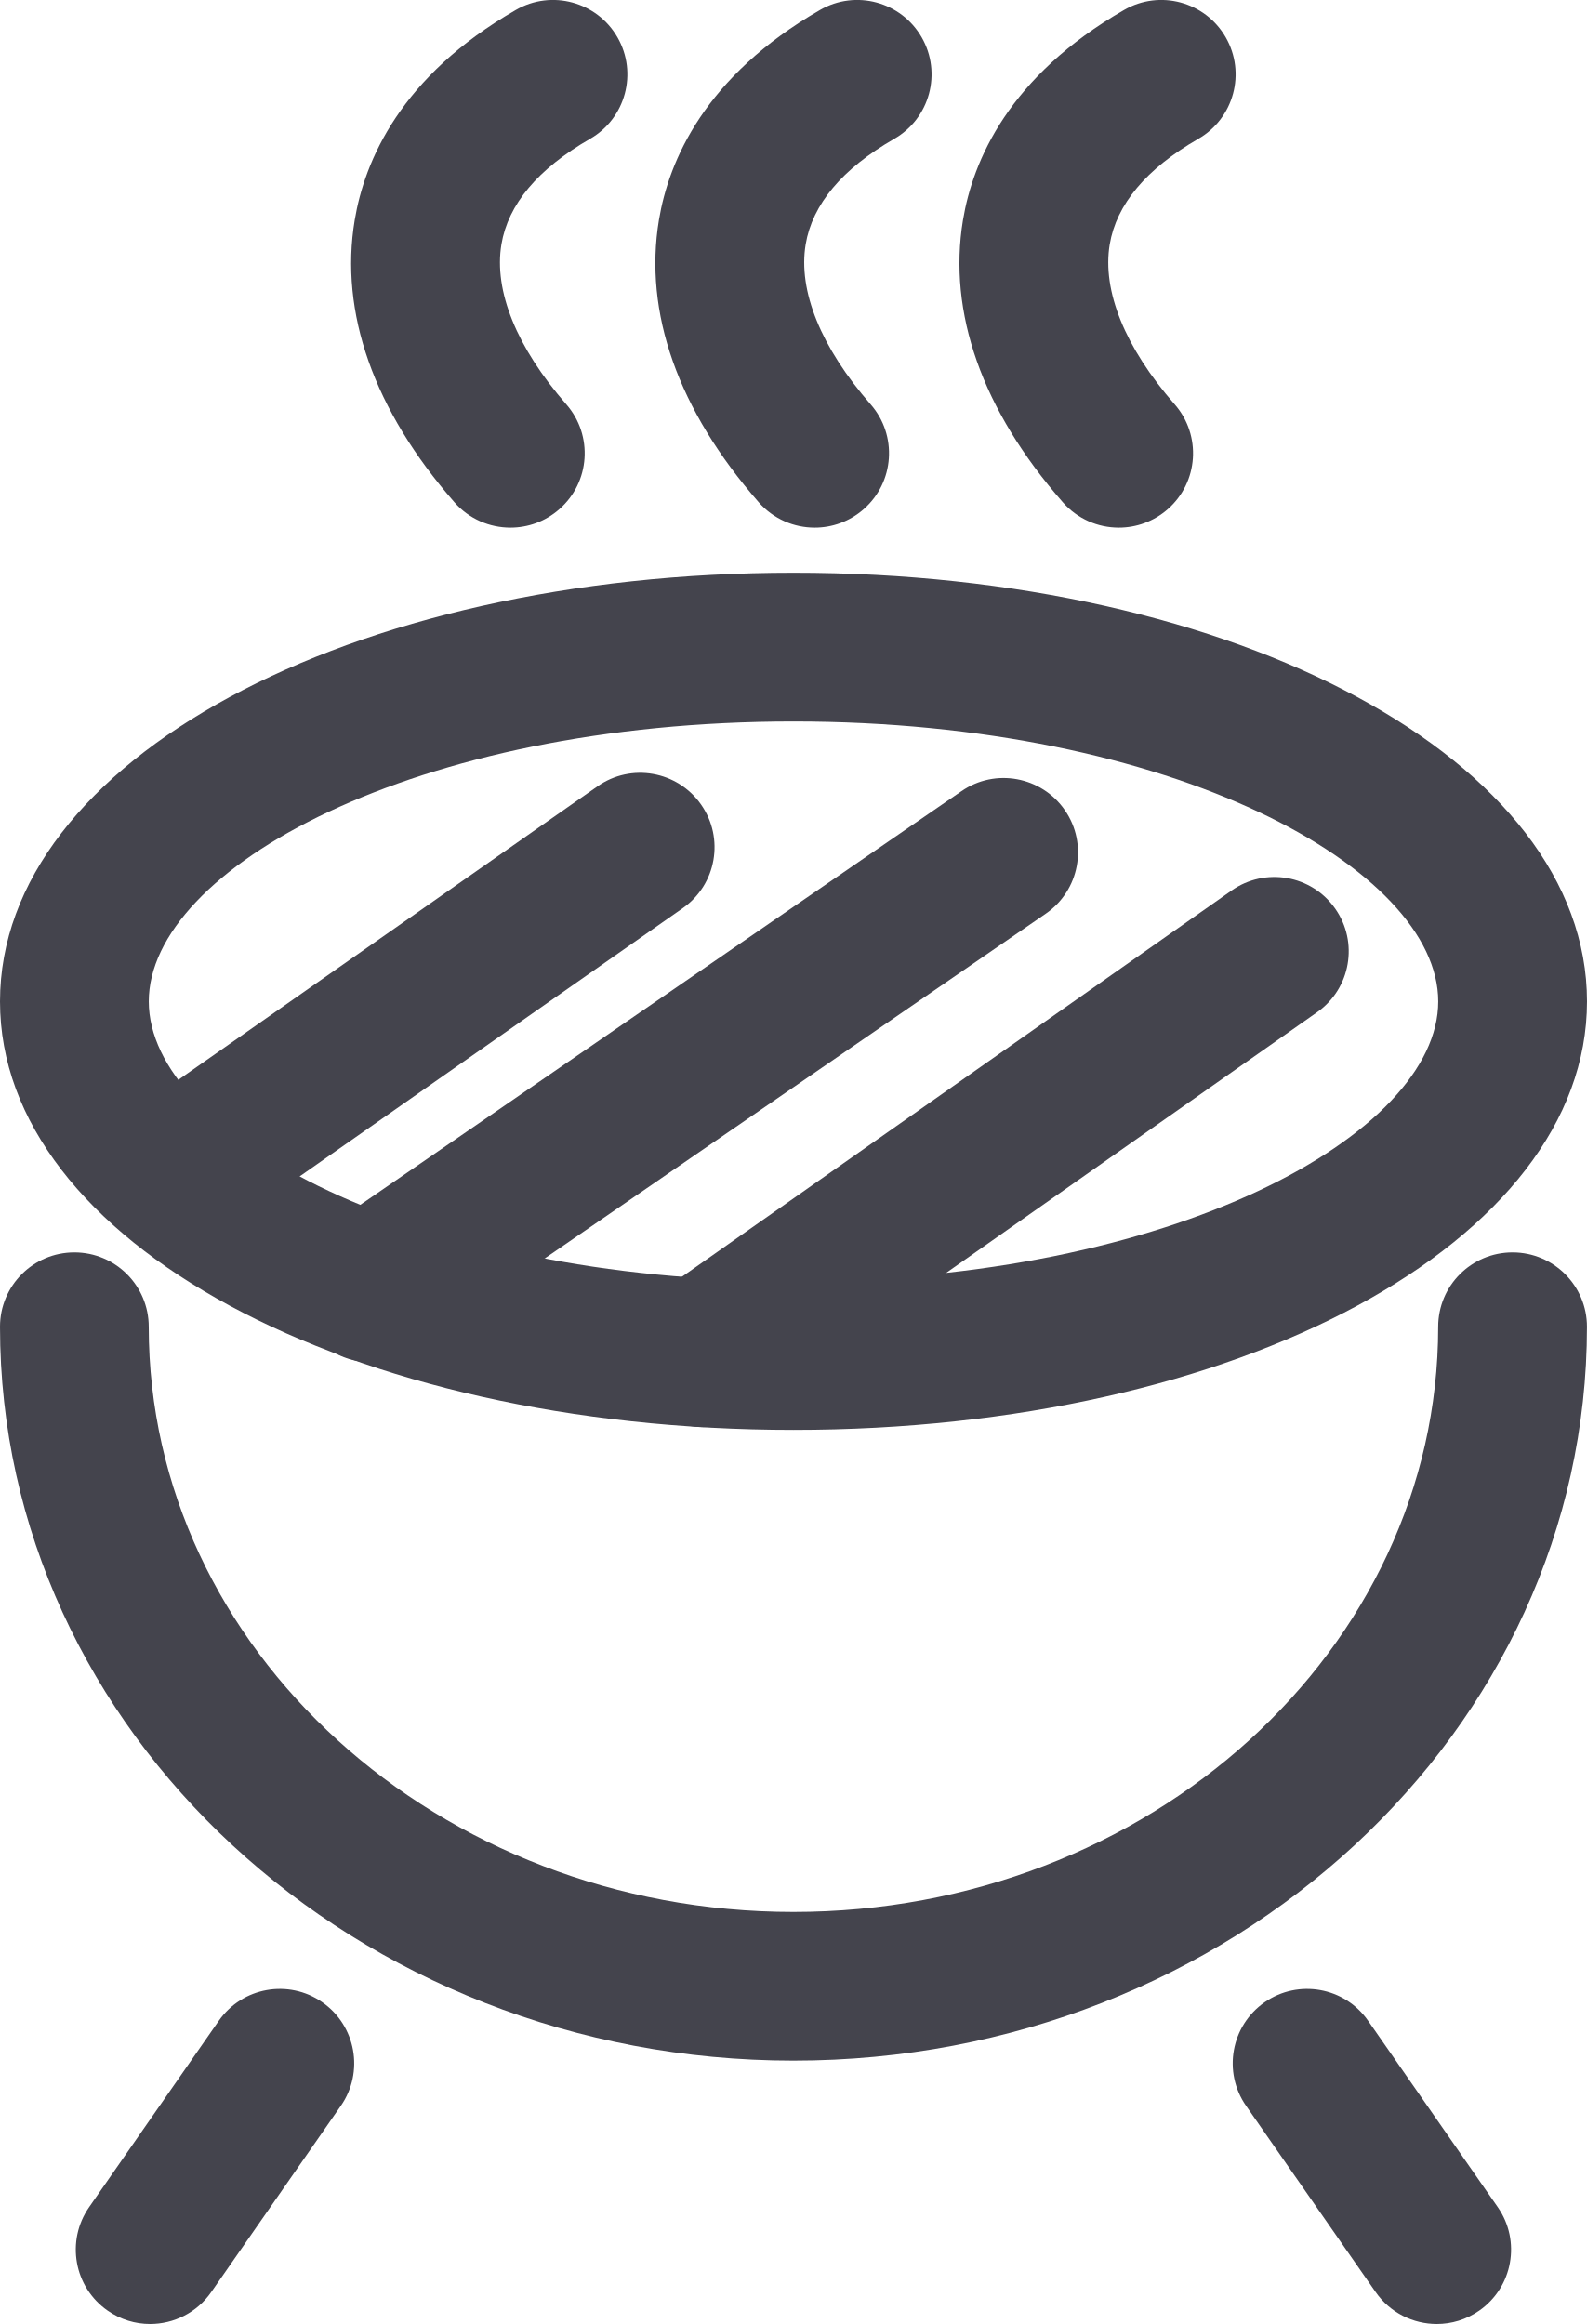
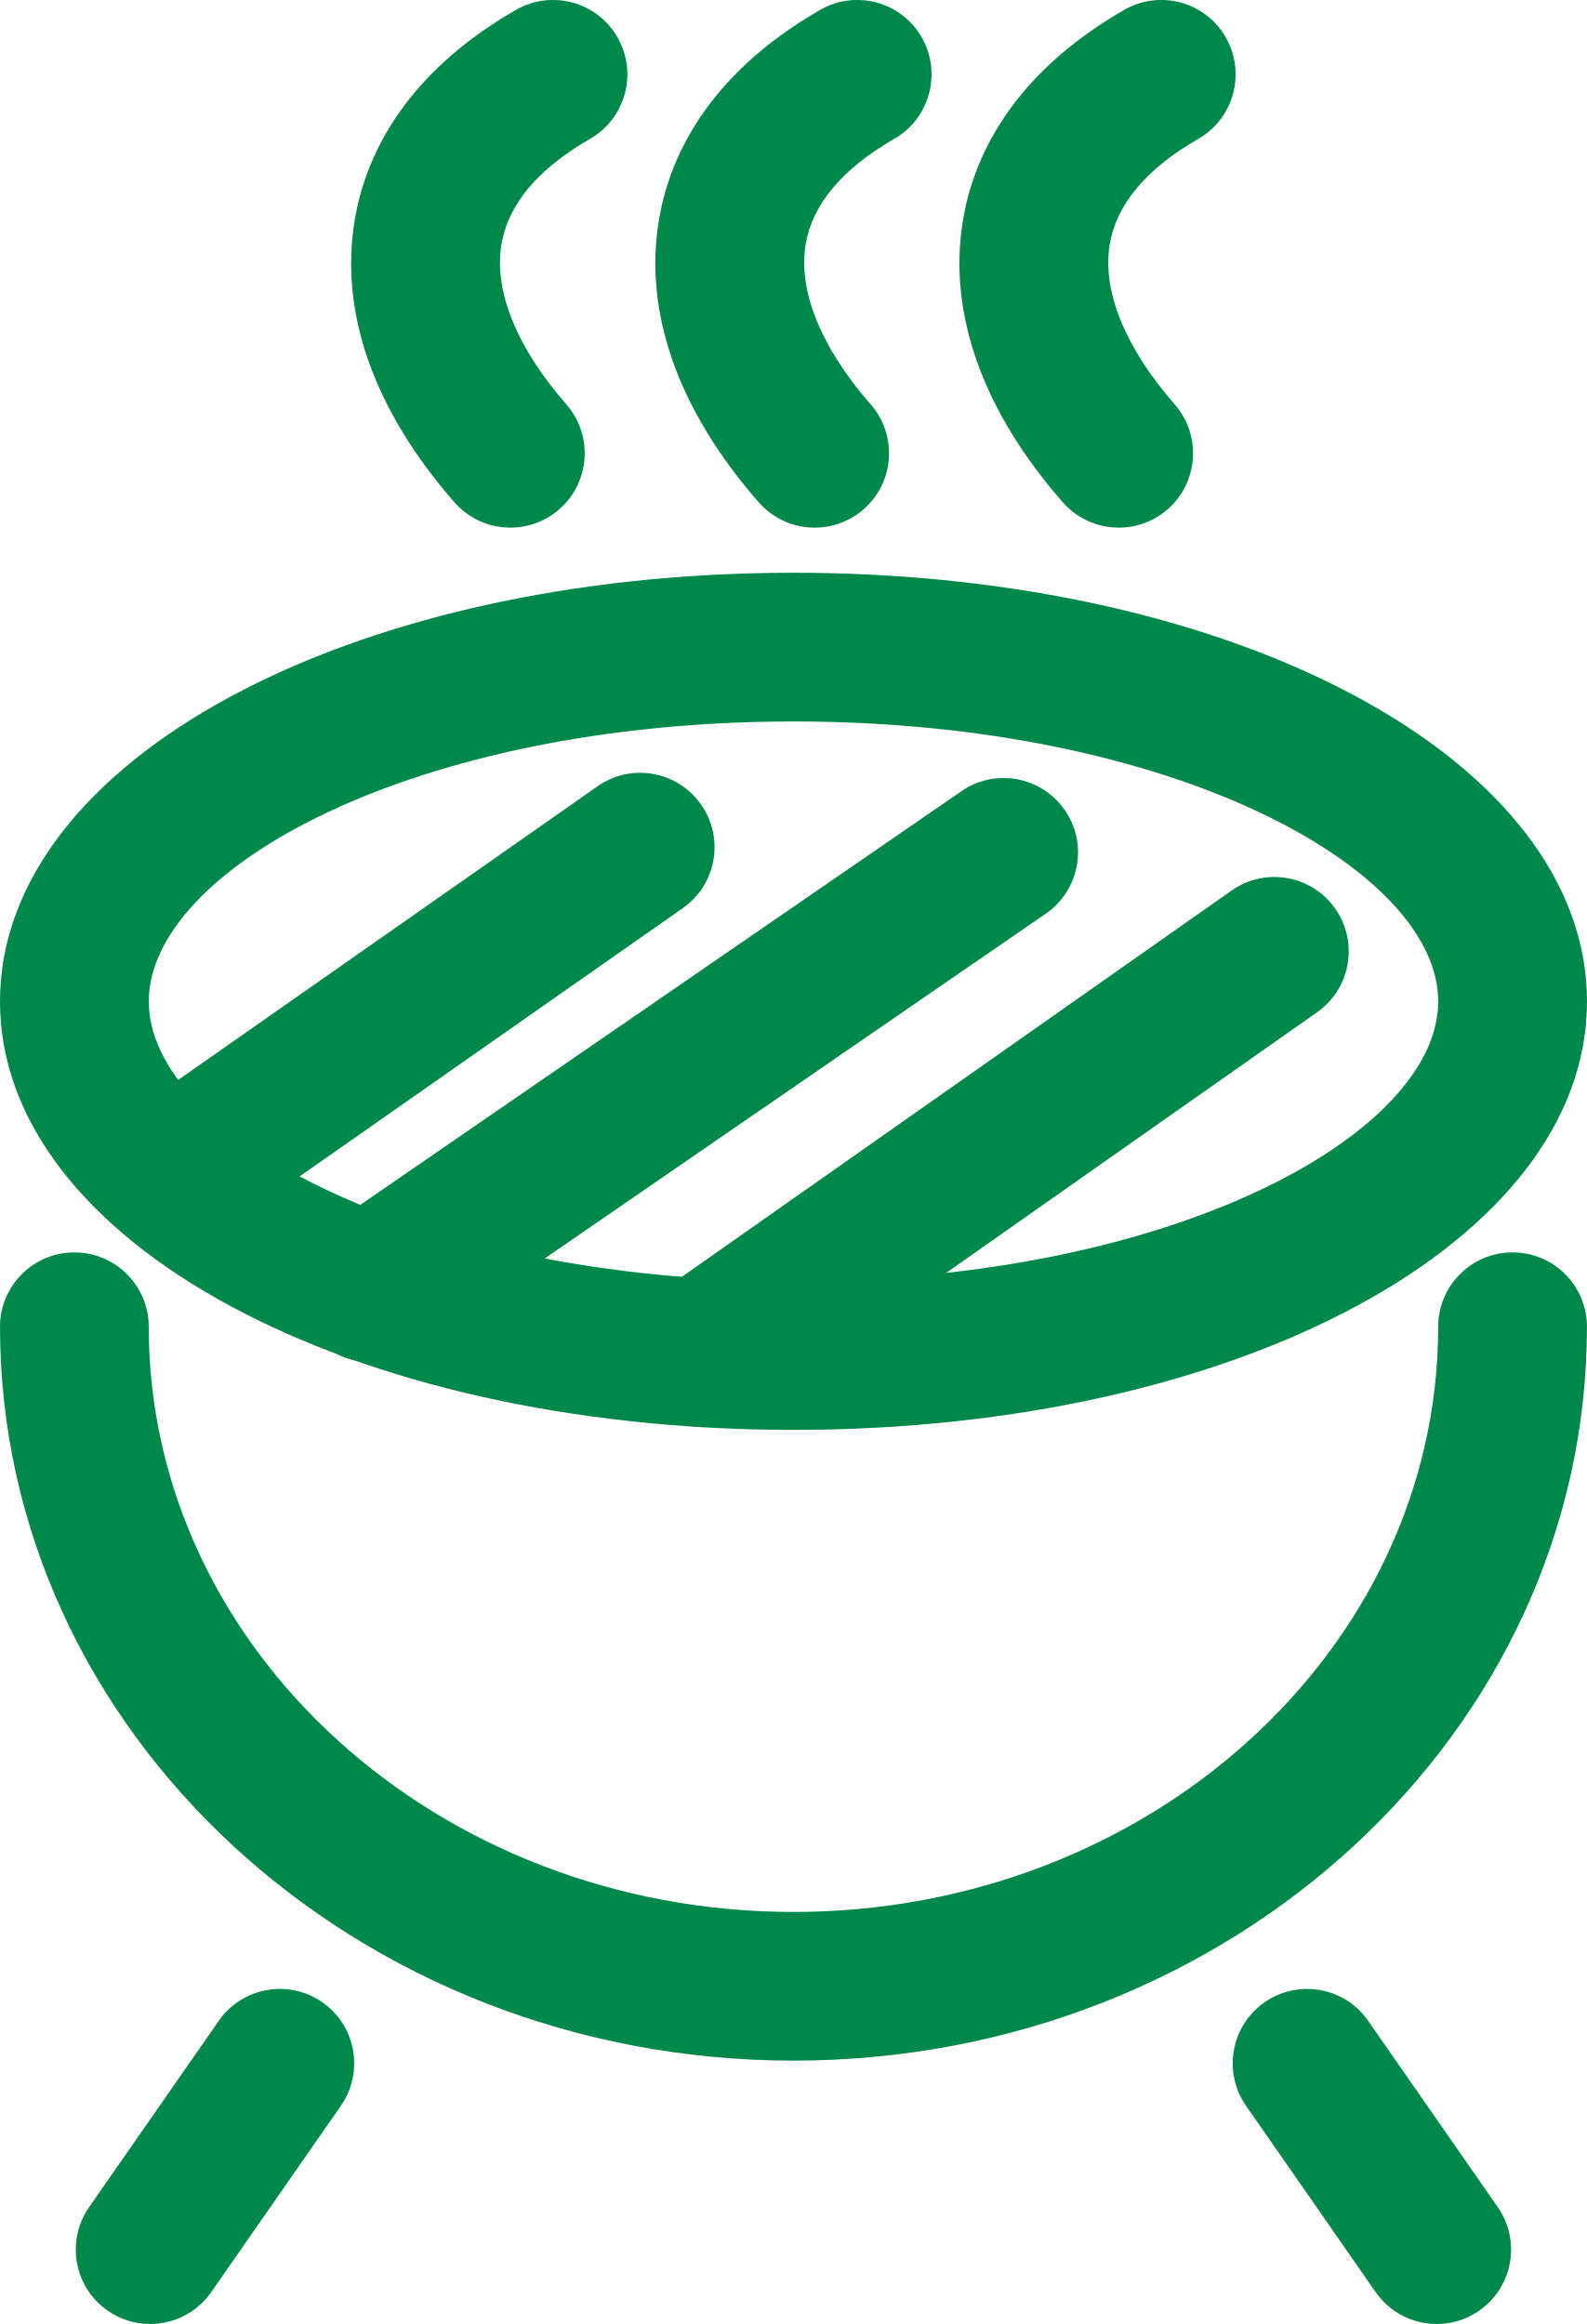
<svg xmlns="http://www.w3.org/2000/svg" version="1.1" x="0px" y="0px" width="39.392px" height="57.692px" viewBox="0 0 39.392 57.692" style="enable-background:new 0 0 39.392 57.692;" xml:space="preserve">
  <g id="_x34_9_x5F_bbq">
    <g>
      <g>
-         <path style="fill:#44444D;" d="M19.695,51.154C8.835,51.154,0,42.981,0,32.936c0-1.02,0.827-1.846,1.846-1.846     s1.846,0.826,1.846,1.846c0,8.01,7.179,14.527,16.002,14.527c8.825,0,16.004-6.518,16.004-14.527c0-1.02,0.826-1.846,1.846-1.846     s1.847,0.826,1.847,1.846C39.392,42.981,30.556,51.154,19.695,51.154z" />
+         <path style="fill:#00884b;" d="M19.695,51.154C8.835,51.154,0,42.981,0,32.936c0-1.02,0.827-1.846,1.846-1.846     s1.846,0.826,1.846,1.846c0,8.01,7.179,14.527,16.002,14.527c8.825,0,16.004-6.518,16.004-14.527c0-1.02,0.826-1.846,1.846-1.846     s1.847,0.826,1.847,1.846C39.392,42.981,30.556,51.154,19.695,51.154z" />
      </g>
      <g>
-         <path style="fill:#44444D;" d="M19.695,35.496C8.651,35.496,0,30.825,0,24.861c0-5.968,8.651-10.643,19.695-10.643     c11.045,0,19.697,4.675,19.697,10.643C39.392,30.825,30.74,35.496,19.695,35.496z M19.695,17.91     c-9.431,0-16.002,3.663-16.002,6.951c0,3.284,6.572,6.943,16.002,6.943c9.432,0,16.004-3.659,16.004-6.943     C35.699,21.573,29.127,17.91,19.695,17.91z" />
+         <path style="fill:#00884b;" d="M19.695,35.496C8.651,35.496,0,30.825,0,24.861c0-5.968,8.651-10.643,19.695-10.643     c11.045,0,19.697,4.675,19.697,10.643C39.392,30.825,30.74,35.496,19.695,35.496z M19.695,17.91     c-9.431,0-16.002,3.663-16.002,6.951c0,3.284,6.572,6.943,16.002,6.943c9.432,0,16.004-3.659,16.004-6.943     C35.699,21.573,29.127,17.91,19.695,17.91z" />
      </g>
      <g>
-         <path style="fill:#44444D;" d="M4.555,30.817c-0.582,0-1.154-0.274-1.514-0.788c-0.585-0.835-0.382-1.986,0.453-2.57     l11.337-7.939c0.835-0.587,1.986-0.383,2.571,0.453c0.585,0.835,0.382,1.986-0.453,2.57L5.612,30.482     C5.29,30.709,4.92,30.817,4.555,30.817z" />
+         <path style="fill:#00884b;" d="M4.555,30.817c-0.582,0-1.154-0.274-1.514-0.788c-0.585-0.835-0.382-1.986,0.453-2.57     l11.337-7.939c0.835-0.587,1.986-0.383,2.571,0.453c0.585,0.835,0.382,1.986-0.453,2.57L5.612,30.482     C5.29,30.709,4.92,30.817,4.555,30.817z" />
      </g>
      <g>
-         <path style="fill:#44444D;" d="M9.205,33.817c-0.587,0-1.164-0.28-1.522-0.8c-0.578-0.84-0.365-1.989,0.475-2.567L23.866,19.64     c0.839-0.58,1.989-0.365,2.567,0.474c0.578,0.84,0.365,1.989-0.475,2.567L10.25,33.491C9.931,33.712,9.566,33.817,9.205,33.817z" />
+         <path style="fill:#00884b;" d="M9.205,33.817c-0.587,0-1.164-0.28-1.522-0.8c-0.578-0.84-0.365-1.989,0.475-2.567L23.866,19.64     c0.839-0.58,1.989-0.365,2.567,0.474c0.578,0.84,0.365,1.989-0.475,2.567L10.25,33.491C9.931,33.712,9.566,33.817,9.205,33.817z" />
      </g>
      <g>
-         <path style="fill:#44444D;" d="M17.456,35.427c-0.581,0-1.152-0.273-1.512-0.785c-0.586-0.834-0.385-1.985,0.449-2.572     l14.177-9.963c0.834-0.586,1.985-0.387,2.572,0.449c0.586,0.834,0.385,1.985-0.449,2.572l-14.177,9.963     C18.193,35.317,17.823,35.427,17.456,35.427z" />
+         <path style="fill:#00884b;" d="M17.456,35.427c-0.581,0-1.152-0.273-1.512-0.785c-0.586-0.834-0.385-1.985,0.449-2.572     l14.177-9.963c0.834-0.586,1.985-0.387,2.572,0.449c0.586,0.834,0.385,1.985-0.449,2.572l-14.177,9.963     C18.193,35.317,17.823,35.427,17.456,35.427z" />
      </g>
      <g>
-         <path style="fill:#44444D;" d="M3.726,57.692c-0.364,0-0.731-0.107-1.053-0.331c-0.837-0.582-1.043-1.733-0.461-2.57l3.218-4.625     c0.583-0.838,1.734-1.043,2.57-0.461c0.837,0.582,1.043,1.733,0.461,2.57L5.243,56.9C4.884,57.416,4.309,57.692,3.726,57.692z" />
+         <path style="fill:#00884b;" d="M3.726,57.692c-0.364,0-0.731-0.107-1.053-0.331c-0.837-0.582-1.043-1.733-0.461-2.57l3.218-4.625     c0.583-0.838,1.734-1.043,2.57-0.461c0.837,0.582,1.043,1.733,0.461,2.57L5.243,56.9C4.884,57.416,4.309,57.692,3.726,57.692z" />
      </g>
      <g>
-         <path style="fill:#44444D;" d="M35.664,57.692c-0.584,0-1.158-0.276-1.518-0.792l-3.217-4.625     c-0.582-0.837-0.376-1.988,0.461-2.57c0.836-0.582,1.988-0.377,2.57,0.461l3.217,4.625c0.582,0.837,0.376,1.988-0.461,2.57     C36.396,57.585,36.027,57.692,35.664,57.692z" />
+         <path style="fill:#00884b;" d="M35.664,57.692c-0.584,0-1.158-0.276-1.518-0.792l-3.217-4.625     c-0.582-0.837-0.376-1.988,0.461-2.57c0.836-0.582,1.988-0.377,2.57,0.461l3.217,4.625c0.582,0.837,0.376,1.988-0.461,2.57     C36.396,57.585,36.027,57.692,35.664,57.692z" />
      </g>
      <g>
        <g>
-           <path style="fill:#44444D;" d="M12.669,13.098c-0.514,0-1.026-0.213-1.391-0.631c-2-2.288-2.856-4.711-2.473-7.007      c0.245-1.469,1.137-3.566,4-5.214c0.884-0.509,2.013-0.205,2.521,0.679s0.205,2.013-0.679,2.521      c-1.294,0.745-2.035,1.627-2.201,2.621c-0.192,1.153,0.38,2.563,1.611,3.971c0.671,0.768,0.593,1.934-0.175,2.604      C13.533,12.948,13.101,13.098,12.669,13.098z" />
+           <path style="fill:#00884b;" d="M12.669,13.098c-0.514,0-1.026-0.213-1.391-0.631c-2-2.288-2.856-4.711-2.473-7.007      c0.245-1.469,1.137-3.566,4-5.214c0.884-0.509,2.013-0.205,2.521,0.679s0.205,2.013-0.679,2.521      c-1.294,0.745-2.035,1.627-2.201,2.621c-0.192,1.153,0.38,2.563,1.611,3.971c0.671,0.768,0.593,1.934-0.175,2.604      C13.533,12.948,13.101,13.098,12.669,13.098z" />
        </g>
        <g>
-           <path style="fill:#44444D;" d="M20.222,13.098c-0.514,0-1.025-0.213-1.391-0.631c-2.001-2.288-2.857-4.712-2.475-7.008      c0.245-1.469,1.137-3.565,4-5.213c0.884-0.509,2.013-0.205,2.521,0.679s0.205,2.013-0.68,2.521      c-1.293,0.745-2.033,1.627-2.199,2.62c-0.192,1.152,0.381,2.563,1.613,3.972c0.671,0.767,0.593,1.934-0.175,2.604      C21.086,12.948,20.653,13.098,20.222,13.098z" />
+           <path style="fill:#00884b;" d="M20.222,13.098c-0.514,0-1.025-0.213-1.391-0.631c-2.001-2.288-2.857-4.712-2.475-7.008      c0.245-1.469,1.137-3.565,4-5.213c0.884-0.509,2.013-0.205,2.521,0.679s0.205,2.013-0.68,2.521      c-1.293,0.745-2.033,1.627-2.199,2.62c-0.192,1.152,0.381,2.563,1.613,3.972c0.671,0.767,0.593,1.934-0.175,2.604      C21.086,12.948,20.653,13.098,20.222,13.098z" />
        </g>
        <g>
-           <path style="fill:#44444D;" d="M27.771,13.098c-0.515,0-1.025-0.213-1.391-0.63c-2.002-2.287-2.857-4.71-2.477-7.006      c0.244-1.47,1.137-3.567,4-5.216c0.886-0.509,2.013-0.205,2.521,0.679c0.508,0.883,0.205,2.012-0.679,2.521      c-1.294,0.745-2.034,1.628-2.2,2.622c-0.191,1.152,0.381,2.562,1.612,3.969c0.671,0.768,0.594,1.934-0.173,2.605      C28.636,12.947,28.202,13.098,27.771,13.098z" />
+           <path style="fill:#00884b;" d="M27.771,13.098c-0.515,0-1.025-0.213-1.391-0.63c-2.002-2.287-2.857-4.71-2.477-7.006      c0.244-1.47,1.137-3.567,4-5.216c0.886-0.509,2.013-0.205,2.521,0.679c0.508,0.883,0.205,2.012-0.679,2.521      c-1.294,0.745-2.034,1.628-2.2,2.622c-0.191,1.152,0.381,2.562,1.612,3.969c0.671,0.768,0.594,1.934-0.173,2.605      C28.636,12.947,28.202,13.098,27.771,13.098z" />
        </g>
      </g>
    </g>
  </g>
  <g id="Layer_1">
</g>
</svg>
